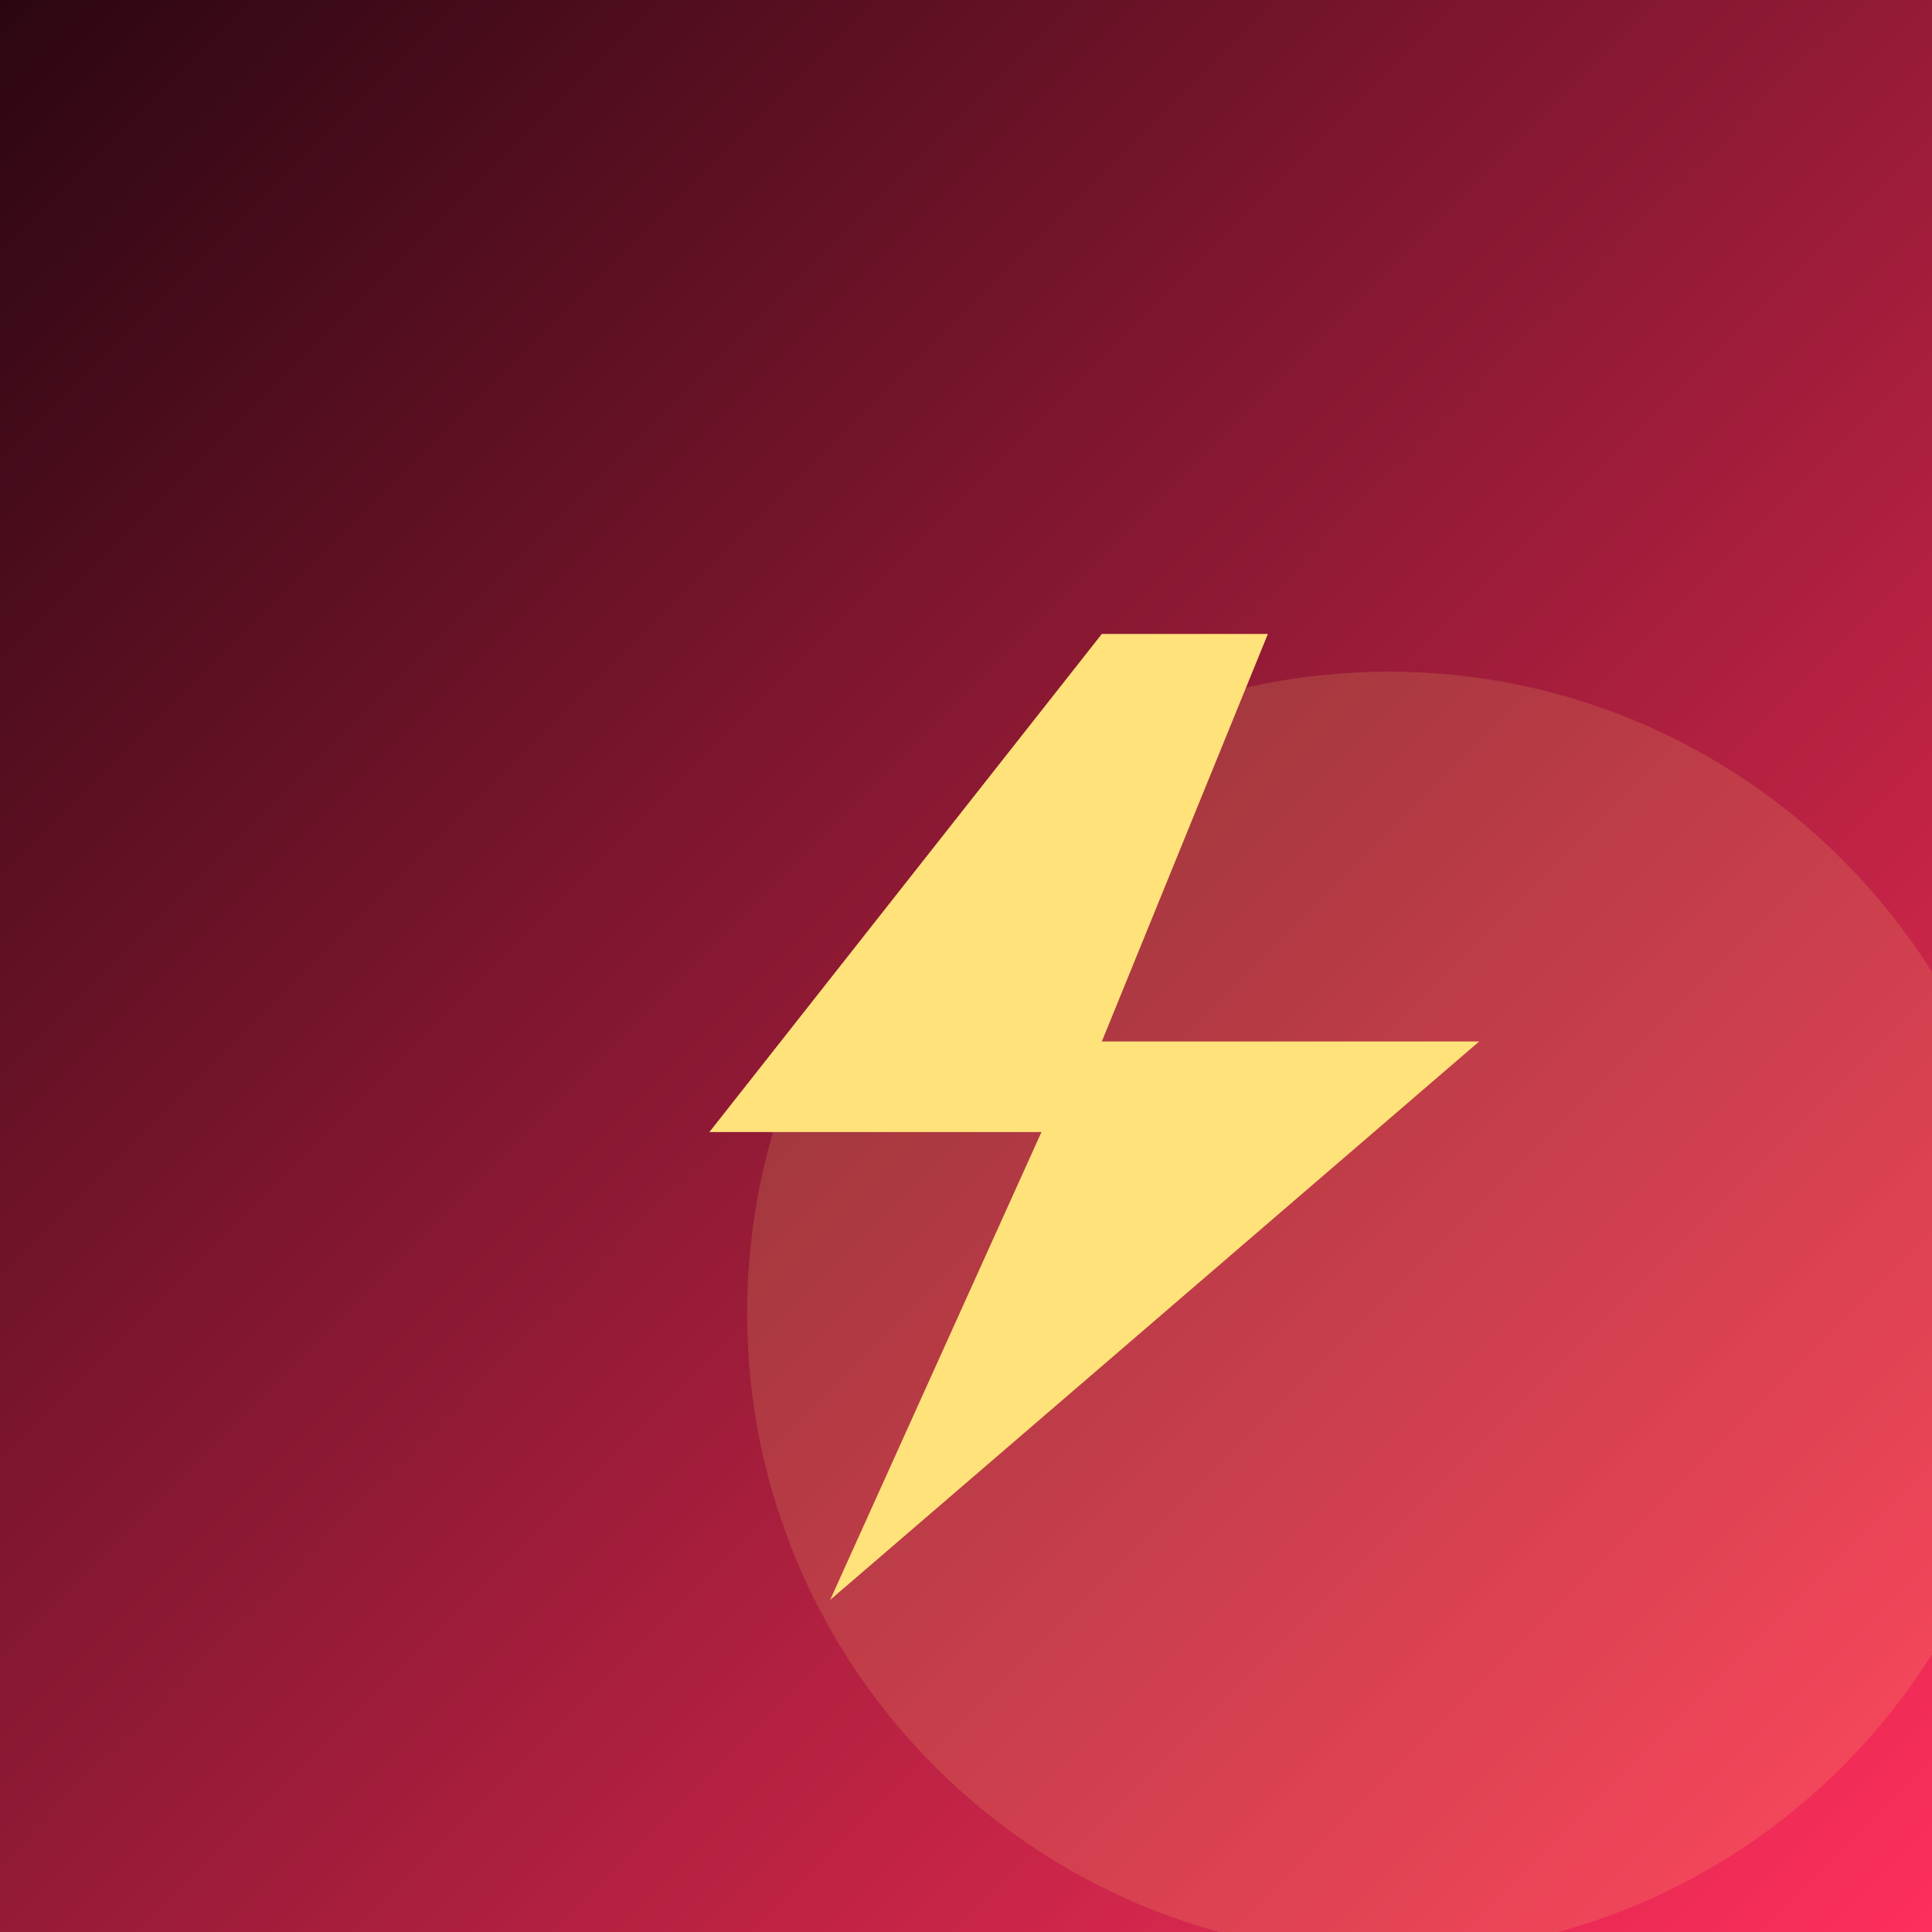
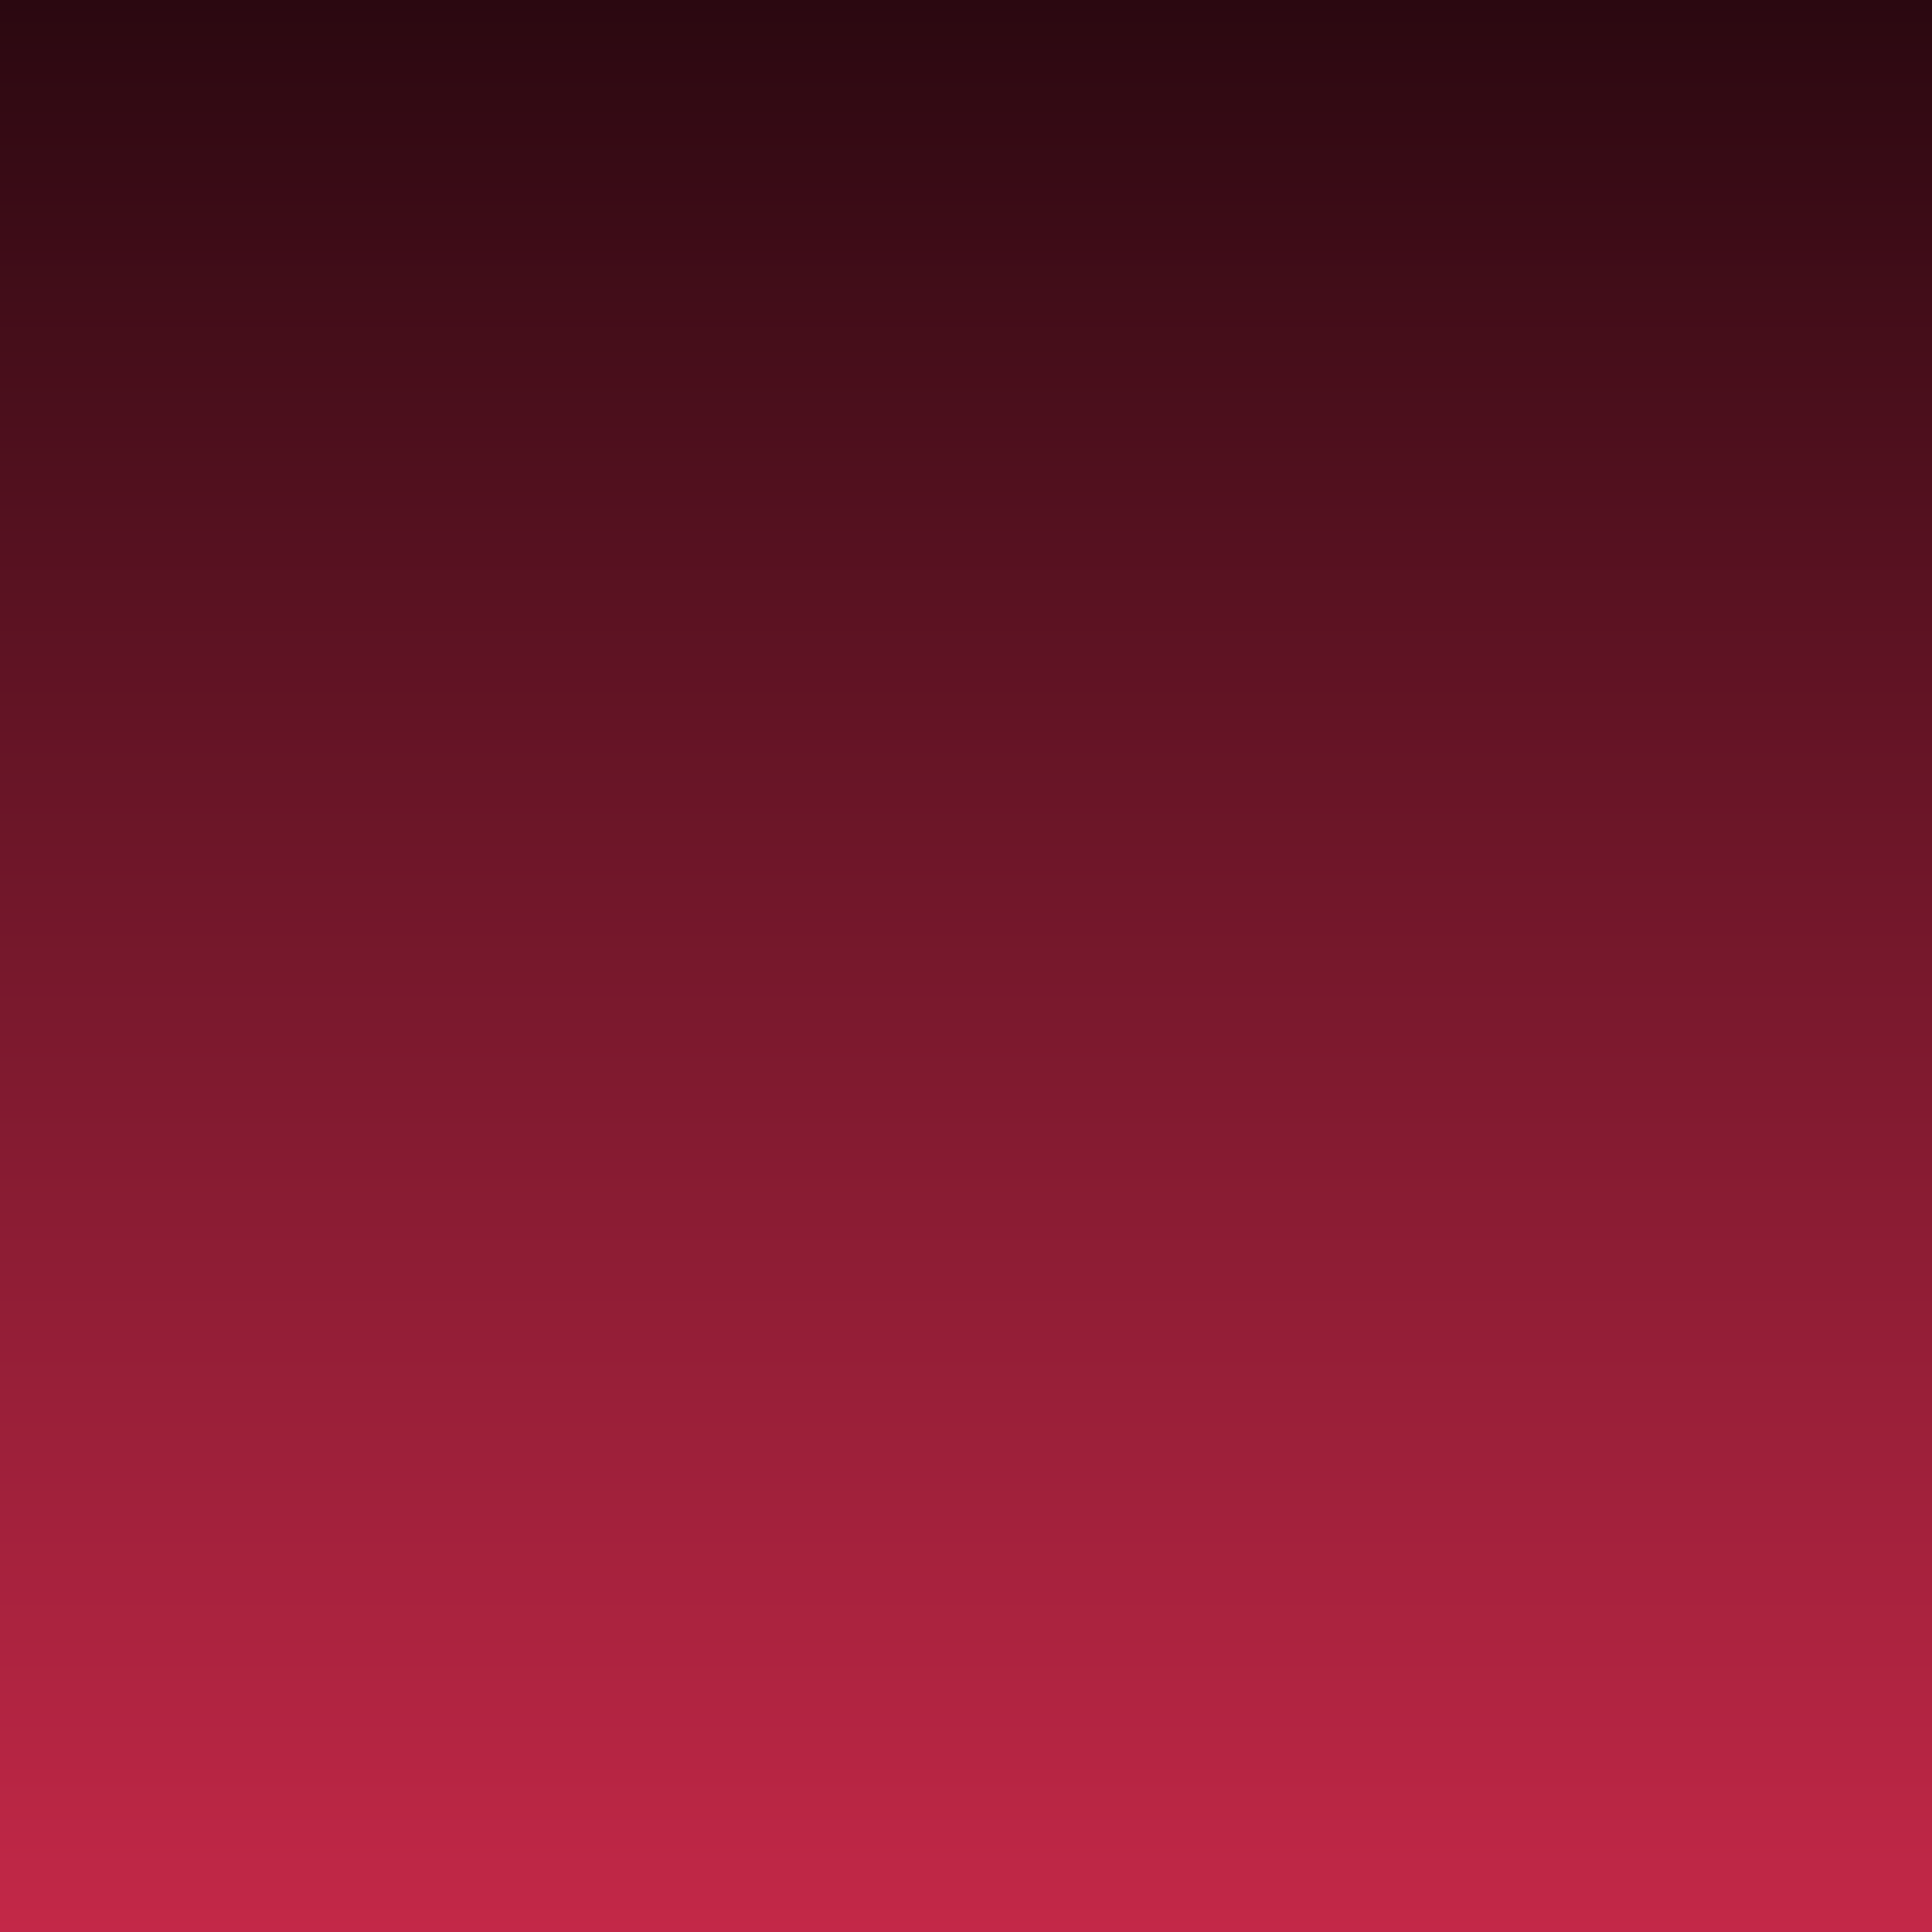
<svg xmlns="http://www.w3.org/2000/svg" viewBox="0 0 512 512">
  <defs>
-     <linearGradient id="work" x1="0" y1="0" x2="1" y2="1">
-       <stop offset="0" stop-color="#2A0610" />
-       <stop offset="1" stop-color="#FF2F5C" />
+     <linearGradient id="g" x1="0" y1="0" x2="0" y2="1">
+       <stop offset="0" stop-color="#2A0810" />
+       <stop offset="1" stop-color="#C42848" />
    </linearGradient>
  </defs>
-   <rect width="512" height="512" fill="url(#work)" />
-   <circle cx="368" cy="348" r="170" fill="#FFD36A" fill-opacity=".16" />
-   <path d="M292 168L188 300H276L220 424L392 276H292L336 168Z" fill="#FFE27A" />
+   <rect width="512" height="512" fill="url(#g)" />
</svg>
